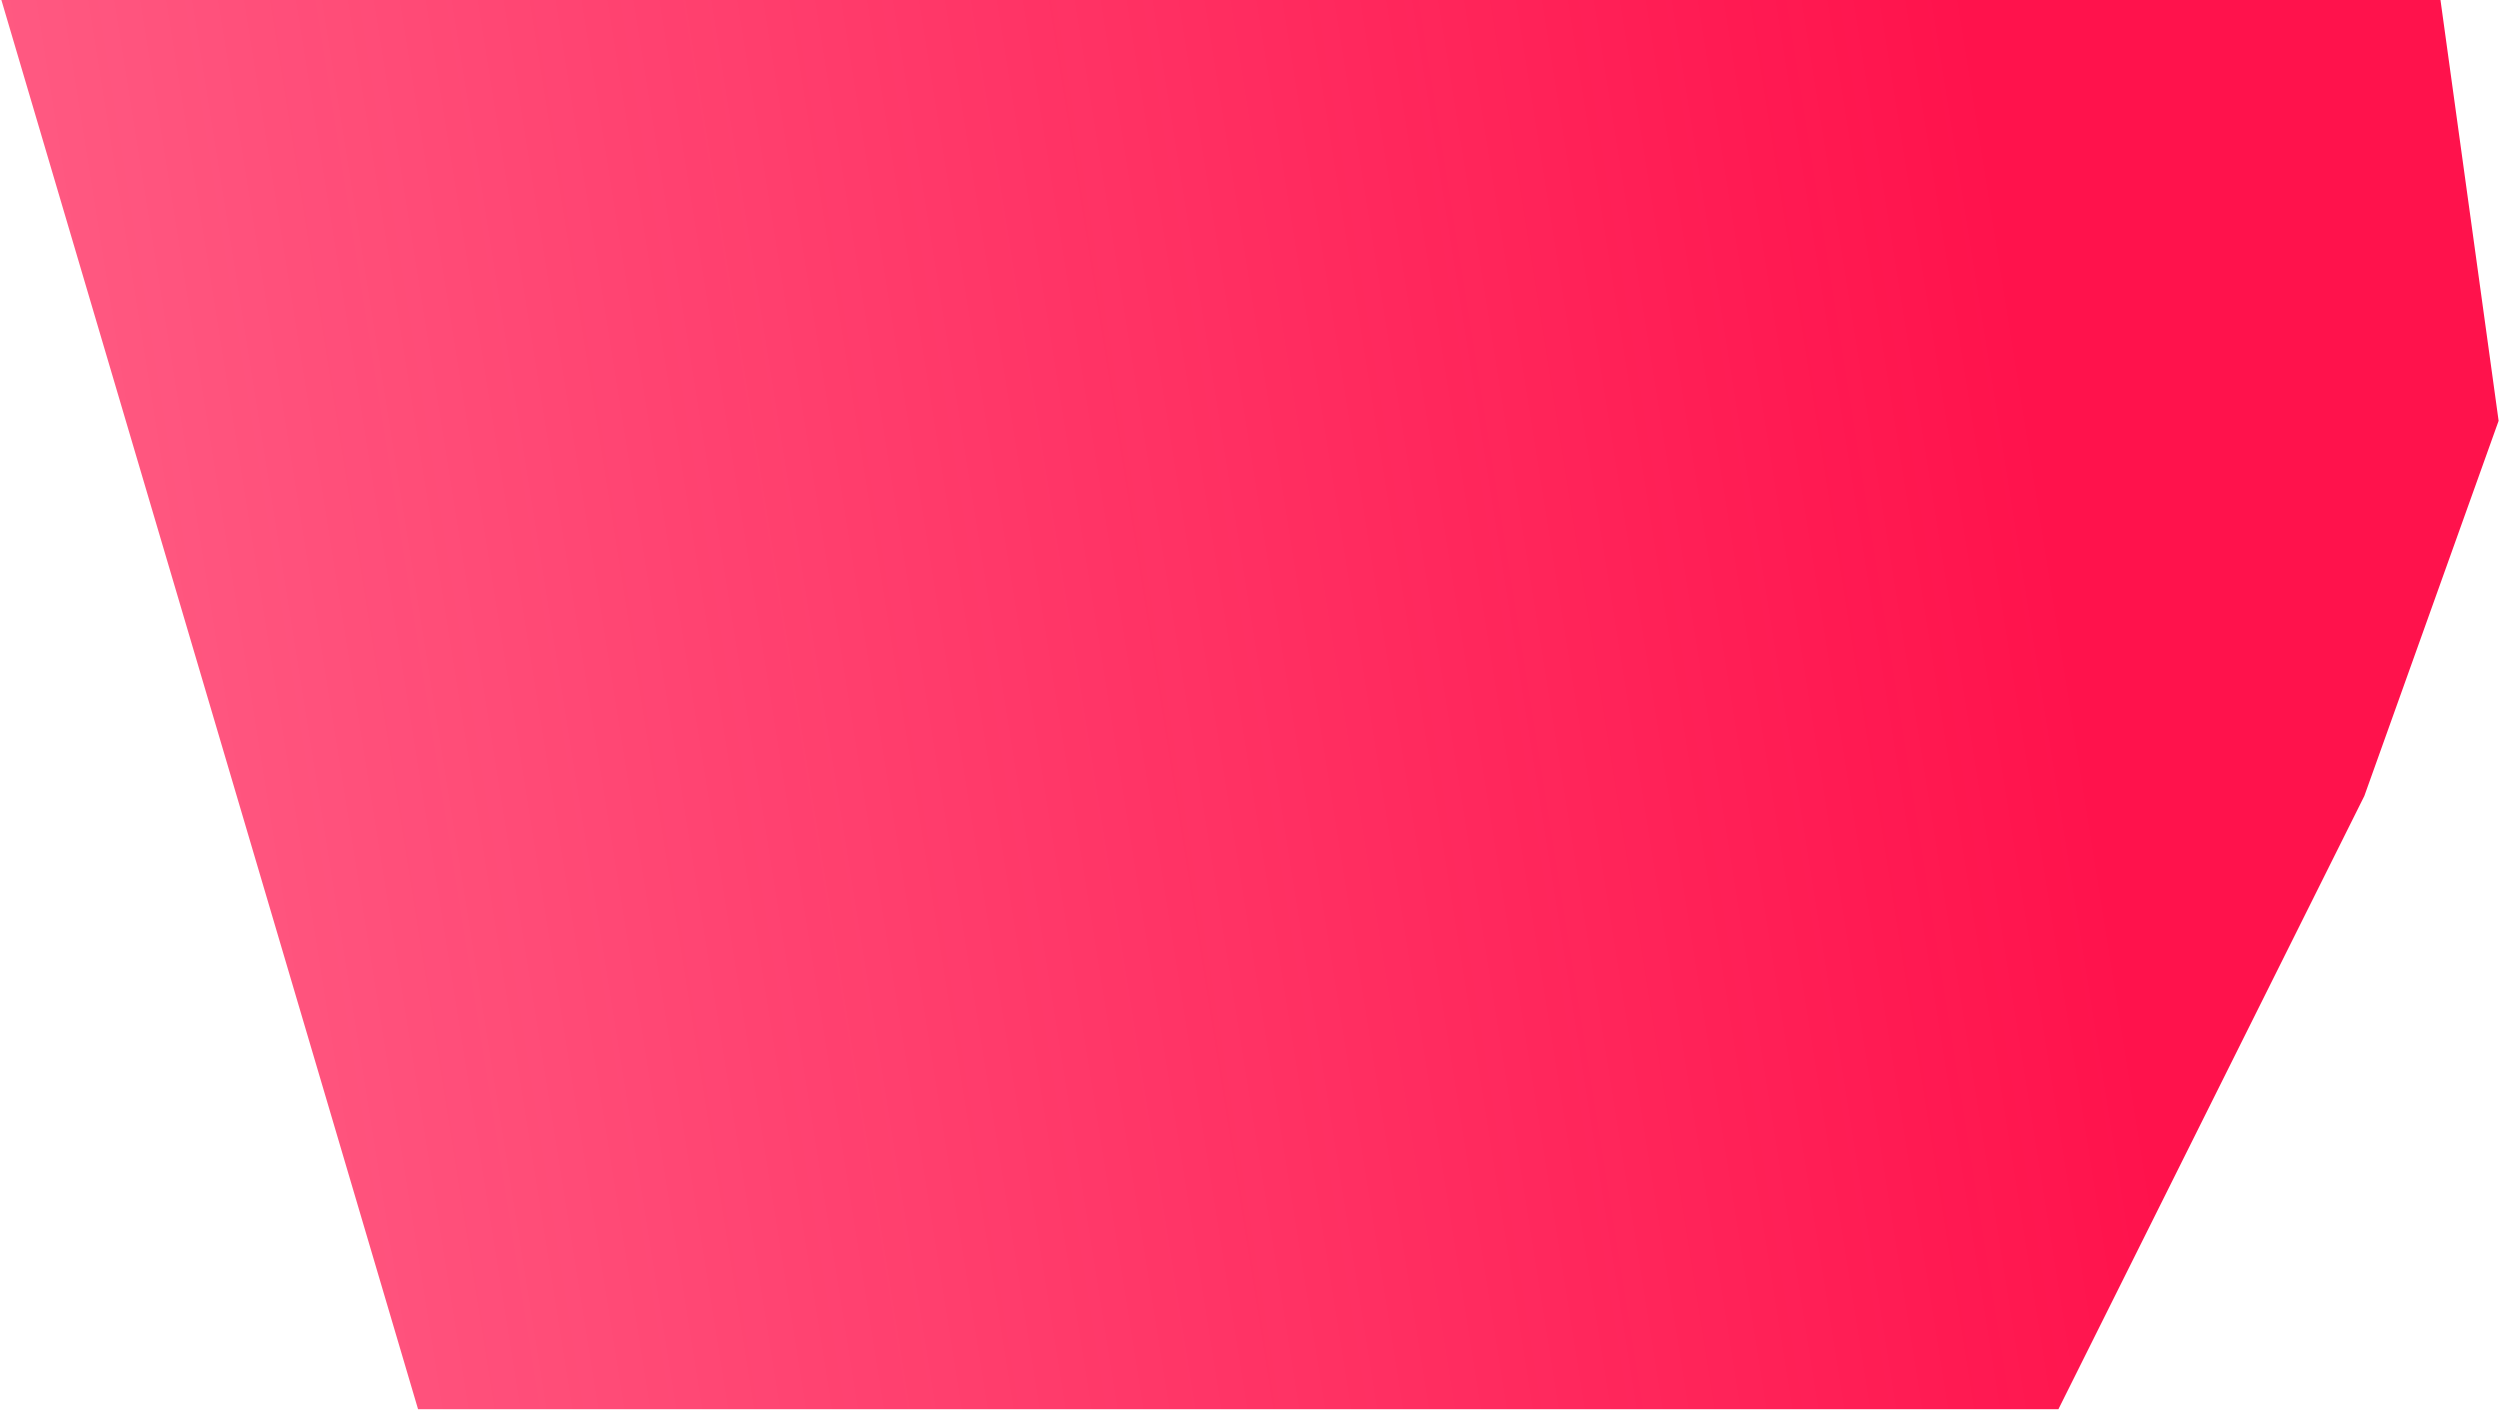
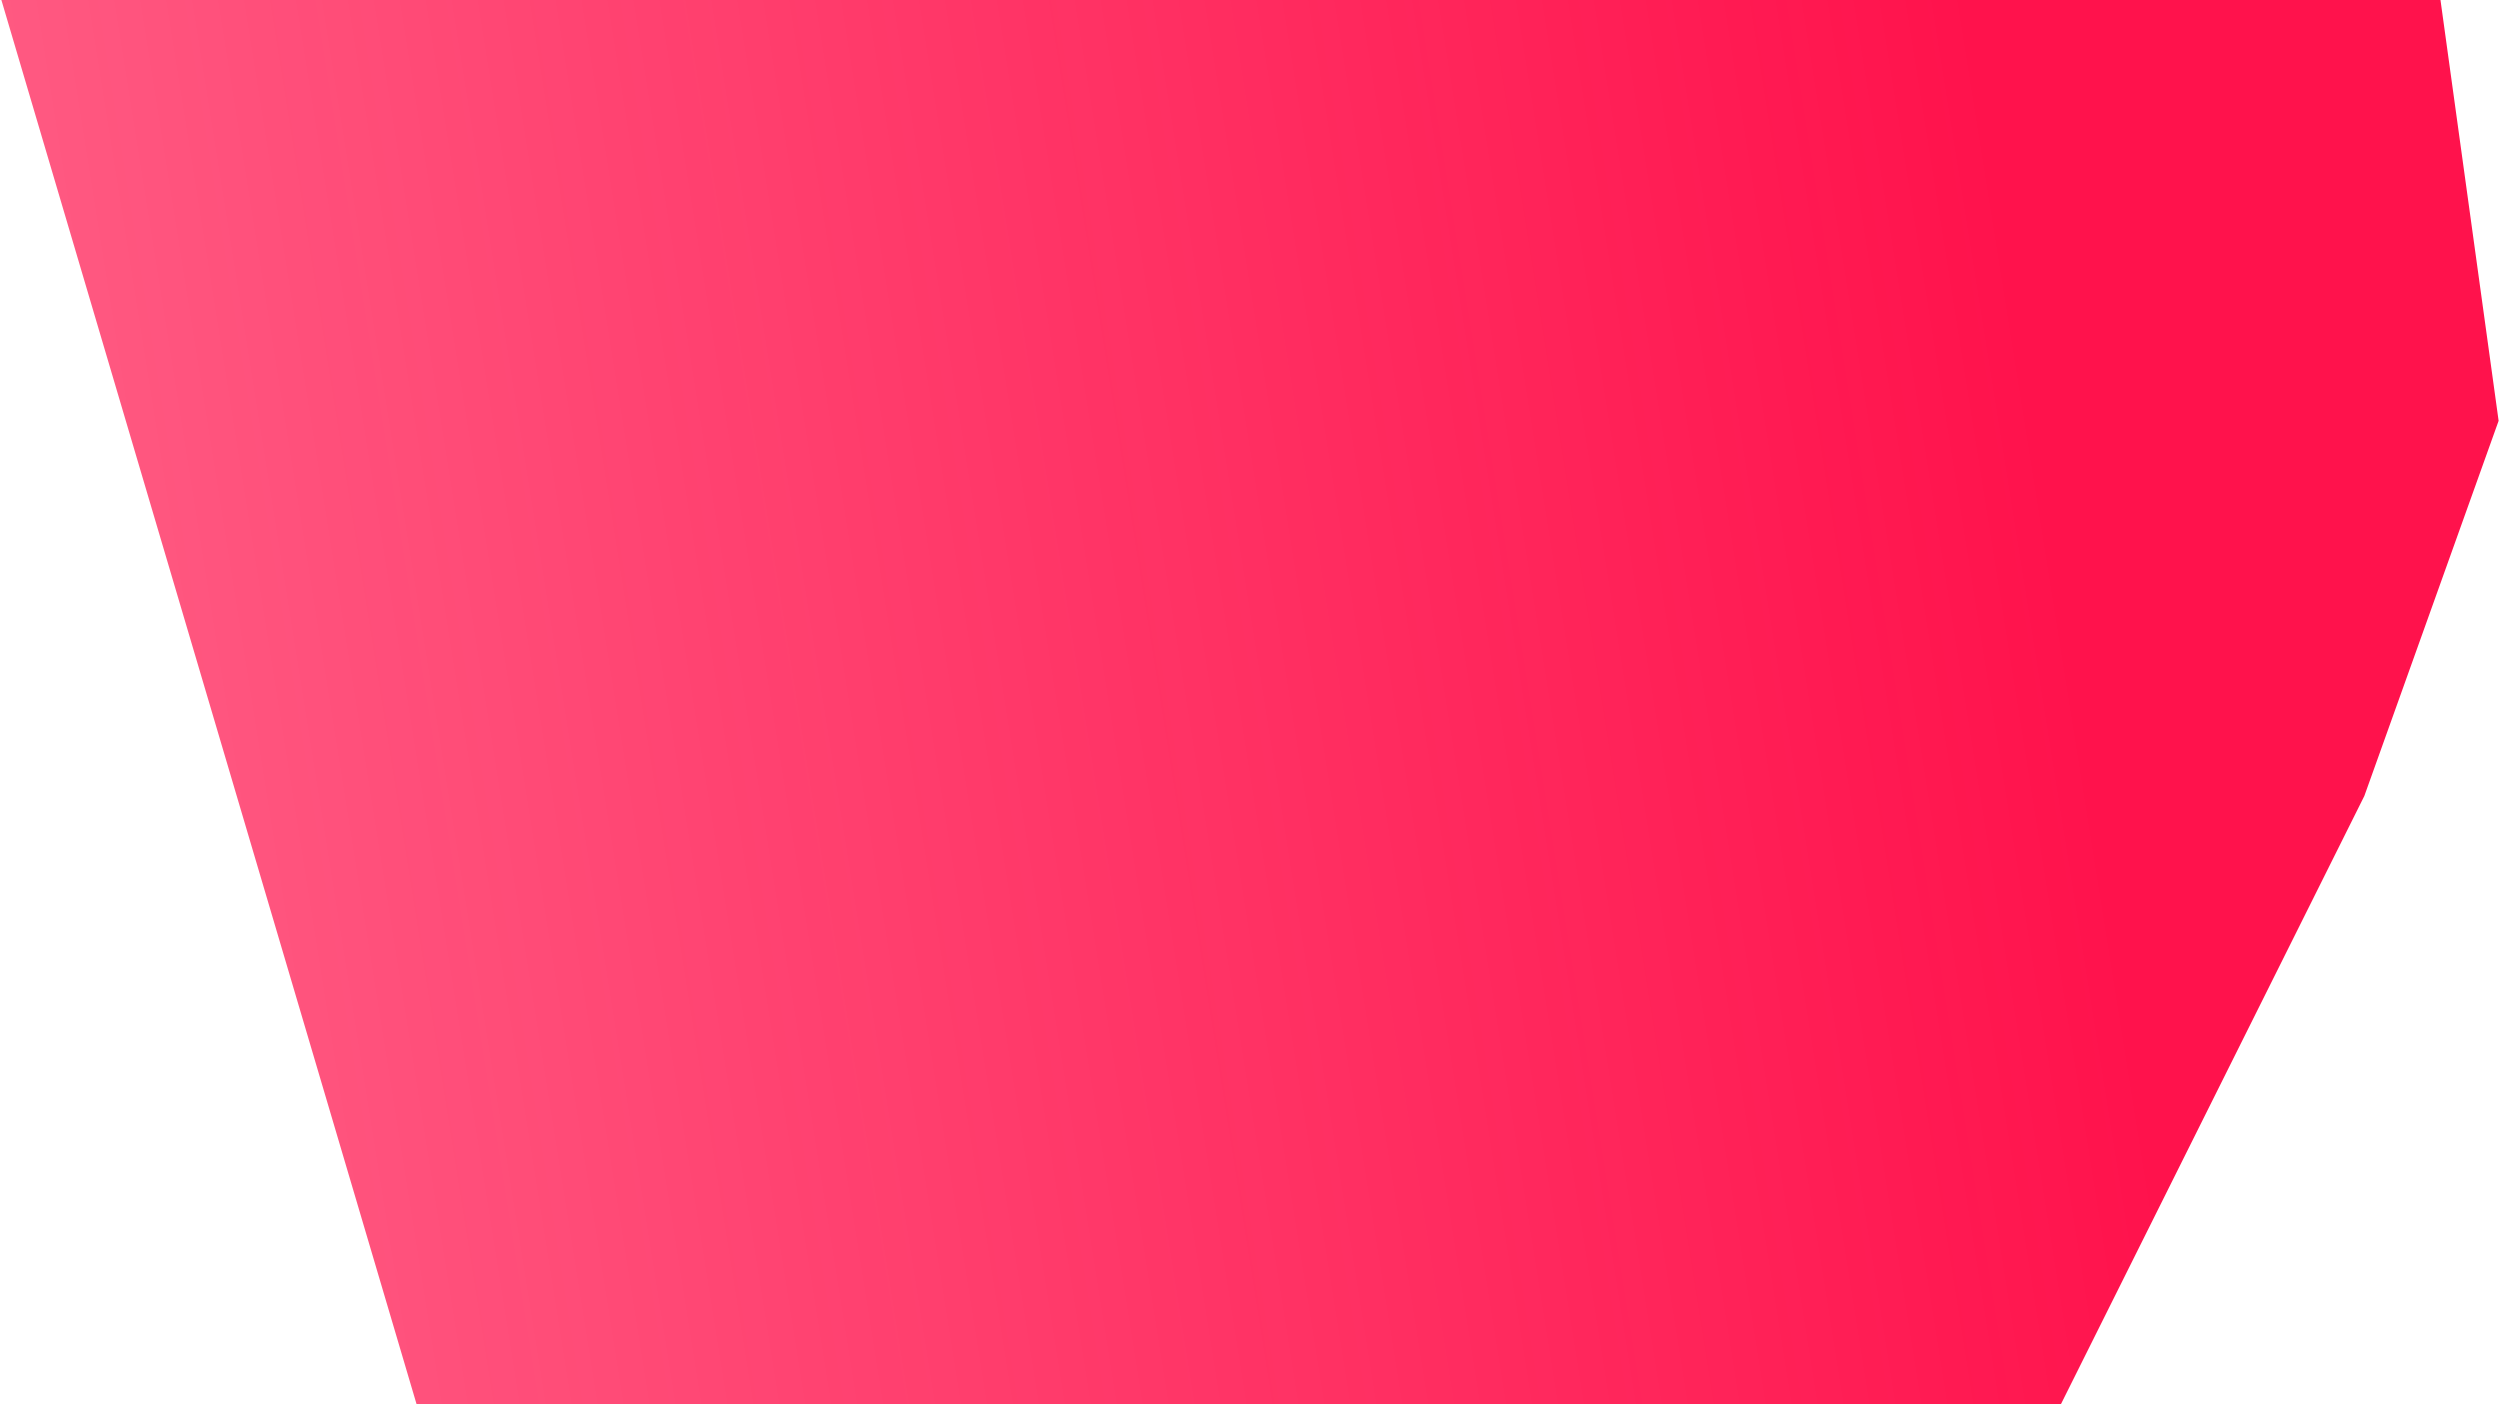
- <svg xmlns="http://www.w3.org/2000/svg" width="903" height="509" viewBox="0 0 903 509" fill="none">
+ <svg xmlns="http://www.w3.org/2000/svg" width="903" height="507" viewBox="0 0 903 507" fill="none">
  <path d="M0.5 0H881.5L902.5 152L854 287.5L743.5 509H151L0.5 0Z" fill="url(#paint0_linear)" />
  <defs>
    <linearGradient id="paint0_linear" x1="745.5" y1="212.5" x2="46" y2="324" gradientUnits="userSpaceOnUse">
      <stop stop-color="#FF124C" />
      <stop offset="1" stop-color="#FF124C" stop-opacity="0.7" />
    </linearGradient>
  </defs>
</svg>
